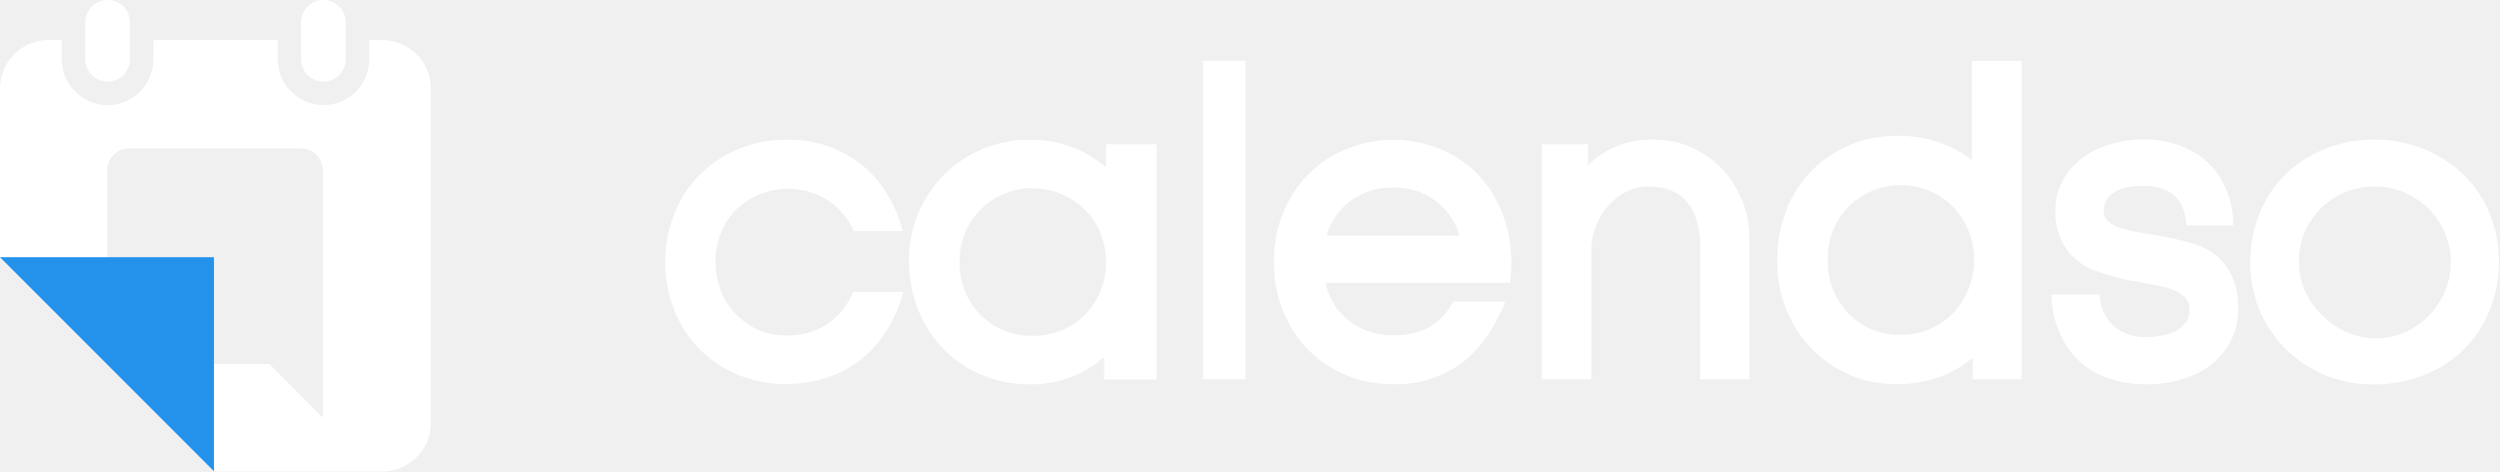
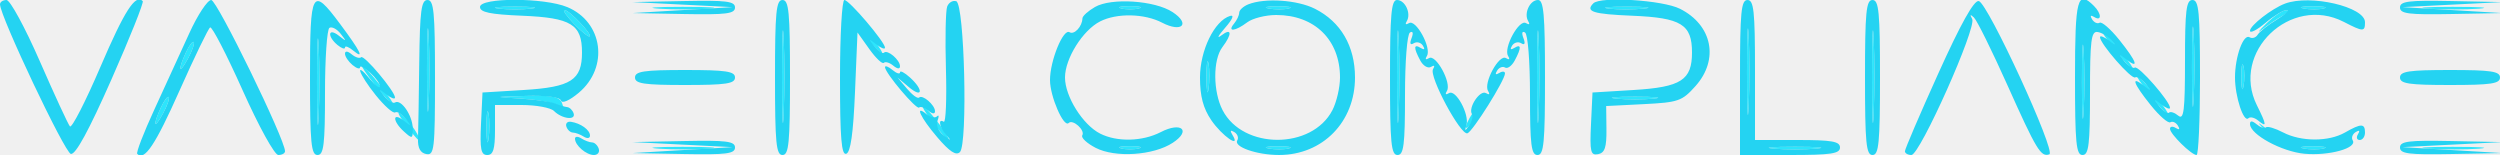
- <svg xmlns="http://www.w3.org/2000/svg" id="Layer_1" data-name="Layer 1" viewBox="0 0 566.93 106.87">
-   <defs>
-     <style>.cls-1,.cls-2{fill:#fff;}.cls-1,.cls-3{fillRule:evenodd;}.cls-3{fill:#2492eb;}</style>
-   </defs>
-   <path class="cls-1" d="M178.41,87.12a28.08,28.08,0,0,1-14-3.59,25.91,25.91,0,0,1-9.94-10,29.62,29.62,0,0,1,0-28.25,25.88,25.88,0,0,1,10-10,28,28,0,0,1,14-3.61A26.53,26.53,0,0,1,195,37q7,5.33,9.86,15.41H193.68a15.82,15.82,0,0,0-6.17-7.16,16.32,16.32,0,0,0-8.68-2.46,17.22,17.22,0,0,0-8.07,2,15.63,15.63,0,0,0-6.14,5.81,17.85,17.85,0,0,0-.19,17.26,16.41,16.41,0,0,0,5.79,6,14.94,14.94,0,0,0,8,2.23c7.23,0,12.37-3.29,15.37-9.89h11.35a31.36,31.36,0,0,1-5.77,11.52,24.73,24.73,0,0,1-9.16,7,28.61,28.61,0,0,1-11.59,2.34ZM250.48,81a24.7,24.7,0,0,1-16.77,6.15,28,28,0,0,1-14-3.59,26.15,26.15,0,0,1-9.84-10A29.21,29.21,0,0,1,206.22,59a27.1,27.1,0,0,1,27.2-27.29,25.66,25.66,0,0,1,17.49,6.25V32.72h11.5V86.07H250.48V81ZM234.34,42.66a16.53,16.53,0,0,0-8.42,2.2,16.21,16.21,0,0,0-6,6,16.38,16.38,0,0,0-2.22,8.37,16.59,16.59,0,0,0,4.71,12.16,16.38,16.38,0,0,0,12.11,4.75,16,16,0,0,0,8.27-2.19,16.31,16.31,0,0,0,5.94-6,17.58,17.58,0,0,0,0-17,16.15,16.15,0,0,0-6-6,16.33,16.33,0,0,0-8.4-2.22Zm38.57-28.87h9.67V86h-9.67V13.79Zm27.77,50.36a15.34,15.34,0,0,0,3,6.27,14.48,14.48,0,0,0,5.36,4.14,16.65,16.65,0,0,0,7,1.47,16.84,16.84,0,0,0,8.1-1.75,14.78,14.78,0,0,0,5.55-5.89h11.87q-4.08,9.74-10.36,14.24a25.3,25.3,0,0,1-15.16,4.49,27.13,27.13,0,0,1-13.8-3.59,25.74,25.74,0,0,1-9.74-10A28.65,28.65,0,0,1,289,59.4a28.65,28.65,0,0,1,3.51-14.09,25.62,25.62,0,0,1,9.79-10,28.15,28.15,0,0,1,27.74.09,25.36,25.36,0,0,1,9.57,10.24,30.18,30.18,0,0,1,3.26,14c0,1-.1,2.47-.29,4.51ZM316.1,42.53a15.83,15.83,0,0,0-9.56,2.92,14.91,14.91,0,0,0-5.58,8h30.18a15.2,15.2,0,0,0-5.59-8,15.63,15.63,0,0,0-9.45-2.92Zm69.63,13.73q0-7-3-10.46c-2-2.35-4.89-3.51-8.68-3.51a11.46,11.46,0,0,0-6.48,2,14.08,14.08,0,0,0-4.76,5.36A15.6,15.6,0,0,0,361,57.08V86H349.79V32.72h10.46v4.76a20.2,20.2,0,0,1,14.87-5.82,20.87,20.87,0,0,1,11,3,21.54,21.54,0,0,1,7.89,8.21,23.45,23.45,0,0,1,2.88,11.55V86h-11.2V56.26Zm61.81,24.91a25.73,25.73,0,0,1-7.91,4.44,28,28,0,0,1-9.35,1.51,26.4,26.4,0,0,1-13.75-3.69,26.94,26.94,0,0,1-9.78-10.07,28.29,28.29,0,0,1-3.57-14.06,30.39,30.39,0,0,1,3.46-14.67,26.14,26.14,0,0,1,9.79-10.14,27.27,27.27,0,0,1,14.14-3.69,28.53,28.53,0,0,1,9,1.4,25.51,25.51,0,0,1,7.78,4.08V13.84h11.3V86h-11.1V81.17ZM431.24,42a16.34,16.34,0,0,0-8.41,2.22,16.05,16.05,0,0,0-6,6,16.75,16.75,0,0,0-2.18,8.49,17.11,17.11,0,0,0,4.71,12.4,16.07,16.07,0,0,0,12.06,4.8,15.71,15.71,0,0,0,8.31-2.26,16.37,16.37,0,0,0,5.94-6.14,17.92,17.92,0,0,0,0-17.17A16.44,16.44,0,0,0,431.24,42Zm55.44,45.13a23.84,23.84,0,0,1-10.84-2.39,18.14,18.14,0,0,1-7.46-7,22.68,22.68,0,0,1-3-10.94h11a10,10,0,0,0,3.08,7.12A11,11,0,0,0,487,76.41a15.51,15.51,0,0,0,5.33-.82,7.27,7.27,0,0,0,3.31-2.18,4.68,4.68,0,0,0,1.1-3,4.06,4.06,0,0,0-1.24-3.19,8.52,8.52,0,0,0-1.72-1.16,13.45,13.45,0,0,0-2.17-.81c-1.82-.44-3.87-.86-6.15-1.29-1.76-.25-3.46-.58-5.1-1s-3.47-1-5-1.59A11.16,11.16,0,0,1,473,60.35l-1-.71a9.64,9.64,0,0,0-1.2-1,8.44,8.44,0,0,1-1.77-1.82,17.51,17.51,0,0,1-1.49-2.61,14.27,14.27,0,0,1-1.25-6.43A14.21,14.21,0,0,1,469,39.29a16.77,16.77,0,0,1,7.2-5.65,25.49,25.49,0,0,1,10.29-2A22.09,22.09,0,0,1,496.82,34a17.22,17.22,0,0,1,7.12,6.73,21.13,21.13,0,0,1,2.74,10.4H496c-.14-3-1.05-5.22-2.69-6.73s-4-2.26-7-2.26-5.24.51-6.76,1.54a4.49,4.49,0,0,0-2.28,3.84,3.12,3.12,0,0,0,1,2.64,8.49,8.49,0,0,0,1.84,1.18,10,10,0,0,0,2,.66c.81.21,1.69.43,2.69.62l3.12.53a65.57,65.57,0,0,1,10,2.21,14,14,0,0,1,6.74,4.46,14.62,14.62,0,0,1,3,8.37l.1,1.82A15.47,15.47,0,0,1,505,79.1a17.09,17.09,0,0,1-7.46,6,27.44,27.44,0,0,1-10.9,2.06Zm76.61-13.55a26.23,26.23,0,0,1-10.19,10,30.43,30.43,0,0,1-14.77,3.59,27.65,27.65,0,0,1-14-3.64,27.26,27.26,0,0,1-10.08-9.92,26.66,26.66,0,0,1-3.73-13.83,28.7,28.7,0,0,1,3.61-14.56,25.87,25.87,0,0,1,10.24-10,29.05,29.05,0,0,1,14.32-3.56,29.59,29.59,0,0,1,14.32,3.61,26.71,26.71,0,0,1,10.24,9.9,28.3,28.3,0,0,1,3.64,14.23,28.21,28.21,0,0,1-3.64,14.17ZM538.73,42.29a17.06,17.06,0,0,0-8.63,2.26,16.7,16.7,0,0,0-6.28,6.15,16.46,16.46,0,0,0-2.3,8.5,16.65,16.65,0,0,0,5.18,12.16A17,17,0,0,0,539,76.71a16.16,16.16,0,0,0,8.53-2.37A17.52,17.52,0,0,0,553.72,68,17,17,0,0,0,556,59.4a16.38,16.38,0,0,0-2.33-8.58,17.24,17.24,0,0,0-6.3-6.22A16.89,16.89,0,0,0,538.73,42.29Z" transform="translate(0)" />
-   <rect class="cls-2" x="19.35" width="10.11" height="18.5" rx="5.05" />
-   <rect class="cls-2" x="68.31" width="10.11" height="18.5" rx="5.05" />
-   <path class="cls-1" d="M11,9.1h3v4.35A10.43,10.43,0,0,0,24.4,23.84h0A10.42,10.42,0,0,0,34.79,13.45V9.1H63v4.35A10.42,10.42,0,0,0,73.36,23.84h0A10.42,10.42,0,0,0,83.75,13.45V9.1h3a11,11,0,0,1,11,11V95.91a11,11,0,0,1-11,11H48.54L0,58.33V20.07a11,11,0,0,1,11-11ZM68.21,33.64H29.31a5,5,0,0,0-5,5v38.9a5,5,0,0,0,5,5H61.1L73.24,94.74V38.67A5,5,0,0,0,68.21,33.64Z" transform="translate(0)" />
-   <polygon class="cls-3" points="48.54 58.33 0 58.33 48.54 106.87 48.54 58.33" />
+ <svg xmlns="http://www.w3.org/2000/svg" width="500" height="31" viewBox="0 0 500 31" version="1.1">
+   <path d="M 85.392 14 C 85.392 21.425, 85.549 24.462, 85.742 20.750 C 85.934 17.038, 85.934 10.963, 85.742 7.250 C 85.549 3.537, 85.392 6.575, 85.392 14 M 99.750 1.723 C 101.537 1.945, 104.463 1.945, 106.250 1.723 C 108.037 1.502, 106.575 1.320, 103 1.320 C 99.425 1.320, 97.963 1.502, 99.750 1.723 M 131.784 1.738 C 134.689 1.941, 139.189 1.939, 141.784 1.734 C 144.378 1.528, 142 1.363, 136.500 1.365 C 131 1.368, 128.878 1.536, 131.784 1.738 M 156.400 15.500 C 156.401 23.750, 156.556 26.992, 156.744 22.704 C 156.932 18.417, 156.931 11.667, 156.742 7.704 C 156.552 3.742, 156.399 7.250, 156.400 15.500 M 224.250 1.689 C 225.213 1.941, 226.787 1.941, 227.750 1.689 C 228.713 1.438, 227.925 1.232, 226 1.232 C 224.075 1.232, 223.287 1.438, 224.250 1.689 M 253.762 1.707 C 255.006 1.946, 256.806 1.937, 257.762 1.687 C 258.718 1.437, 257.700 1.241, 255.500 1.252 C 253.300 1.263, 252.518 1.468, 253.762 1.707 M 279.400 15.500 C 279.401 23.750, 279.556 26.992, 279.744 22.704 C 279.932 18.417, 279.931 11.667, 279.742 7.704 C 279.552 3.742, 279.399 7.250, 279.400 15.500 M 307.400 15.500 C 307.401 23.750, 307.556 26.992, 307.744 22.704 C 307.932 18.417, 307.931 11.667, 307.742 7.704 C 307.552 3.742, 307.399 7.250, 307.400 15.500 M 321.728 1.722 C 323.503 1.943, 326.653 1.946, 328.728 1.730 C 330.802 1.513, 329.350 1.333, 325.500 1.328 C 321.650 1.324, 319.952 1.501, 321.728 1.722 M 349.395 14.500 C 349.396 22.200, 349.553 25.218, 349.743 21.206 C 349.934 17.195, 349.932 10.895, 349.741 7.206 C 349.549 3.518, 349.393 6.800, 349.395 14.500 M 374.400 15.500 C 374.401 23.750, 374.556 26.992, 374.744 22.704 C 374.932 18.417, 374.931 11.667, 374.742 7.704 C 374.552 3.742, 374.399 7.250, 374.400 15.500 M 438.389 13.500 C 438.390 20.650, 438.550 23.444, 438.742 19.708 C 438.935 15.973, 438.934 10.123, 438.739 6.708 C 438.545 3.294, 438.387 6.350, 438.389 13.500 M 460.762 1.707 C 462.006 1.946, 463.806 1.937, 464.762 1.687 C 465.718 1.437, 464.700 1.241, 462.500 1.252 C 460.300 1.263, 459.518 1.468, 460.762 1.707 M 485.784 1.738 C 488.689 1.941, 493.189 1.939, 495.784 1.734 C 498.378 1.528, 496 1.363, 490.500 1.365 C 485 1.368, 482.878 1.536, 485.784 1.738 M 114.814 4.781 C 116.291 6.311, 117.689 7.434, 117.921 7.277 C 118.497 6.886, 113.838 2, 112.889 2 C 112.470 2, 113.336 3.251, 114.814 4.781 M 453.218 4.750 C 451.670 6.263, 451.325 6.774, 452.452 5.887 C 453.578 4.999, 455.400 3.775, 456.500 3.167 C 457.600 2.559, 457.945 2.047, 457.266 2.030 C 456.587 2.014, 454.765 3.237, 453.218 4.750 M 63.395 16.500 C 63.396 24.200, 63.553 27.218, 63.743 23.206 C 63.934 19.195, 63.932 12.895, 63.741 9.206 C 63.549 5.518, 63.393 8.800, 63.395 16.500 M 172.978 6.970 C 174.142 8.603, 175.604 10.255, 176.228 10.641 C 176.852 11.027, 176.103 9.690, 174.563 7.671 C 171.220 3.289, 169.960 2.731, 172.978 6.970 M 416.382 16.500 C 416.384 23.100, 416.546 25.670, 416.741 22.211 C 416.937 18.752, 416.936 13.352, 416.738 10.211 C 416.540 7.070, 416.380 9.900, 416.382 16.500 M 423 10 C 424.742 12.200, 426.393 14, 426.668 14 C 426.943 14, 425.742 12.200, 424 10 C 422.258 7.800, 420.607 6, 420.332 6 C 420.057 6, 421.258 7.800, 423 10 M 37.162 10.543 C 35.487 14.220, 35.807 15.005, 37.618 11.662 C 38.464 10.100, 38.969 8.636, 38.741 8.407 C 38.512 8.179, 37.802 9.140, 37.162 10.543 M 241.286 15.500 C 241.294 18.250, 241.488 19.256, 241.718 17.736 C 241.947 16.216, 241.941 13.966, 241.704 12.736 C 241.467 11.506, 241.279 12.750, 241.286 15.500 M 448.252 15.500 C 448.263 17.700, 448.468 18.482, 448.707 17.238 C 448.946 15.994, 448.937 14.194, 448.687 13.238 C 448.437 12.282, 448.241 13.300, 448.252 15.500 M 75 17 C 76.742 19.200, 78.393 21, 78.668 21 C 78.943 21, 77.742 19.200, 76 17 C 74.258 14.800, 72.607 13, 72.332 13 C 72.057 13, 73.258 14.800, 75 17 M 430 19 C 431.742 21.200, 433.393 23, 433.668 23 C 433.943 23, 432.742 21.200, 431 19 C 429.258 16.800, 427.607 15, 427.332 15 C 427.057 15, 428.258 16.800, 430 19 M 32.162 21.543 C 30.487 25.220, 30.807 26.005, 32.618 22.662 C 33.464 21.100, 33.969 19.636, 33.741 19.407 C 33.512 19.179, 32.802 20.140, 32.162 21.543 M 104.465 19.745 C 107.746 19.947, 111.019 20.601, 111.738 21.198 C 112.746 22.034, 112.901 21.907, 112.416 20.641 C 111.908 19.319, 110.495 19.037, 105.143 19.189 L 98.500 19.378 104.465 19.745 M 323.250 19.728 C 325.313 19.944, 328.688 19.944, 330.750 19.728 C 332.813 19.513, 331.125 19.336, 327 19.336 C 322.875 19.336, 321.188 19.513, 323.250 19.728 M 294.535 22.587 C 293.603 24.009, 293.012 25.346, 293.223 25.556 C 293.433 25.766, 294.394 24.602, 295.359 22.969 C 297.514 19.321, 296.871 19.022, 294.535 22.587 M 97.286 25.500 C 97.294 28.250, 97.488 29.256, 97.718 27.736 C 97.947 26.216, 97.941 23.966, 97.704 22.736 C 97.467 21.506, 97.279 22.750, 97.286 25.500 M 186.437 24.329 C 187.977 26.348, 189.440 28, 189.687 28 C 190.381 28, 186.052 22.150, 184.772 21.359 C 184.148 20.973, 184.897 22.310, 186.437 24.329 M 80.997 24.750 C 82.305 26.538, 83.532 28, 83.723 28 C 84.483 28, 82.003 24.249, 80.363 22.918 C 79.283 22.040, 79.525 22.739, 80.997 24.750 M 453.218 26.250 C 454.765 27.762, 456.587 28.986, 457.266 28.970 C 457.945 28.953, 457.600 28.441, 456.500 27.833 C 455.400 27.225, 453.578 26.001, 452.452 25.113 C 451.325 24.226, 451.670 24.738, 453.218 26.250 M 131.784 29.738 C 134.689 29.941, 139.189 29.939, 141.784 29.734 C 144.378 29.528, 142 29.363, 136.500 29.365 C 131 29.368, 128.878 29.536, 131.784 29.738 M 224.250 29.689 C 225.213 29.941, 226.787 29.941, 227.750 29.689 C 228.713 29.438, 227.925 29.232, 226 29.232 C 224.075 29.232, 223.287 29.438, 224.250 29.689 M 253.762 29.707 C 255.006 29.946, 256.806 29.937, 257.762 29.687 C 258.718 29.437, 257.700 29.241, 255.500 29.252 C 253.300 29.263, 252.518 29.468, 253.762 29.707 M 354.750 29.732 C 357.087 29.943, 360.913 29.943, 363.250 29.732 C 365.587 29.522, 363.675 29.349, 359 29.349 C 354.325 29.349, 352.413 29.522, 354.750 29.732 M 460.762 29.707 C 462.006 29.946, 463.806 29.937, 464.762 29.687 C 465.718 29.437, 464.700 29.241, 462.500 29.252 C 460.300 29.263, 459.518 29.468, 460.762 29.707 M 485.784 29.738 C 488.689 29.941, 493.189 29.939, 495.784 29.734 C 498.378 29.528, 496 29.363, 490.500 29.365 C 485 29.368, 482.878 29.536, 485.784 29.738" stroke="none" fill="#2ce5fc" fill-rule="evenodd" />
+   <path d="M 0 0.870 C 0 3.211, 12.944 30.537, 14.169 30.783 C 15.121 30.974, 17.761 26.130, 22.295 15.871 C 25.988 7.514, 28.802 0.469, 28.548 0.215 C 27.080 -1.254, 24.916 2.113, 20.074 13.400 C 17.090 20.357, 14.349 25.700, 13.983 25.274 C 13.618 24.848, 10.908 18.988, 7.963 12.250 C 5.018 5.512, 2.021 0, 1.304 0 C 0.587 0, 0 0.392, 0 0.870 M 37.844 6.684 C 36.177 10.360, 33.052 17.181, 30.898 21.842 C 28.745 26.503, 27.192 30.526, 27.448 30.782 C 28.898 32.231, 31.071 28.974, 35.923 18.079 C 38.906 11.383, 41.652 5.715, 42.026 5.484 C 42.400 5.253, 45.320 10.899, 48.514 18.032 C 51.772 25.306, 54.910 31, 55.661 31 C 56.398 31, 57.002 30.663, 57.004 30.250 C 57.017 27.894, 43.411 0, 42.249 0 C 41.493 0, 39.511 3.008, 37.844 6.684 M 62 15.500 C 62 28.611, 62.231 31, 63.500 31 C 64.753 31, 65 28.951, 65 18.559 C 65 11.716, 65.399 5.871, 65.887 5.570 C 66.374 5.269, 67.387 5.805, 68.137 6.761 C 69.370 8.335, 69.334 8.370, 67.750 7.128 C 65.622 5.459, 65.384 7.244, 67.500 9 C 68.325 9.685, 69 9.910, 69 9.500 C 69 9.090, 69.748 9.373, 70.663 10.128 C 72.986 12.046, 72.095 10.251, 68 4.766 C 62.384 -2.756, 62 -2.069, 62 15.500 M 83.850 12.500 C 83.767 19.375, 83.655 26.231, 83.600 27.736 C 83.532 29.598, 84.059 30.580, 85.250 30.810 C 86.856 31.119, 87 29.867, 87 15.573 C 87 2.397, 86.769 0, 85.500 0 C 84.255 0, 83.975 2.122, 83.850 12.500 M 96 1.397 C 96 2.456, 98.052 2.880, 104.465 3.147 C 114.246 3.555, 116.400 4.882, 116.400 10.500 C 116.400 16.021, 114.217 17.422, 104.718 18 L 96.500 18.500 96.202 24.750 C 95.959 29.853, 96.189 31, 97.452 31 C 98.643 31, 99 29.846, 99 26 L 99 21 104.300 21 C 107.215 21, 110.135 21.535, 110.790 22.190 C 112.389 23.789, 115.211 24.133, 114.723 22.670 C 114.509 22.026, 113.921 21.461, 113.417 21.414 C 112.913 21.366, 111.825 21.041, 111 20.691 C 110.175 20.341, 107.025 19.901, 104 19.712 C 98.549 19.373, 98.559 19.368, 105.167 19.185 C 109.331 19.069, 111.973 19.418, 112.205 20.114 C 112.421 20.762, 113.905 20.109, 115.754 18.554 C 121.826 13.445, 120.619 4.410, 113.466 1.421 C 108.862 -0.502, 96 -0.520, 96 1.397 M 136.500 0.923 L 146.500 1.427 136.500 2.020 L 126.500 2.613 136.750 2.806 C 145.281 2.968, 147 2.748, 147 1.500 C 147 0.251, 145.287 0.035, 136.750 0.209 L 126.500 0.419 136.500 0.923 M 155 15.500 C 155 28.611, 155.231 31, 156.500 31 C 157.769 31, 158 28.611, 158 15.500 C 158 2.389, 157.769 0, 156.500 0 C 155.231 0, 155 2.389, 155 15.500 M 168 15.583 C 168 27.604, 168.286 31.072, 169.250 30.753 C 170.118 30.465, 170.653 26.695, 171 18.419 L 171.500 6.500 173.859 9.808 C 175.157 11.627, 176.465 12.868, 176.767 12.566 C 177.069 12.264, 177.920 12.519, 178.658 13.131 C 179.477 13.811, 180 13.855, 180 13.245 C 180 11.977, 177.487 9.846, 176.800 10.533 C 176.517 10.816, 175.658 10.250, 174.893 9.274 C 173.626 7.661, 173.659 7.624, 175.250 8.872 C 176.213 9.627, 177 9.928, 177 9.541 C 177 8.407, 169.844 0, 168.880 0 C 168.396 0, 168 7.012, 168 15.583 M 189.436 1.306 C 189.125 2.116, 189.013 7.736, 189.186 13.796 C 189.359 19.856, 189.162 24.605, 188.750 24.348 C 187.536 23.594, 187.892 25.478, 189.250 27.002 C 190.318 28.199, 190.238 28.205, 188.704 27.042 C 187.674 26.260, 187.164 25.015, 187.507 24.120 C 187.836 23.263, 187.786 22.881, 187.395 23.272 C 187.004 23.663, 186.080 23.481, 185.342 22.869 C 182.804 20.763, 184.079 23.505, 187.493 27.495 C 189.927 30.339, 191.220 31.180, 191.984 30.416 C 193.579 28.821, 192.898 0.796, 191.251 0.249 C 190.563 0.021, 189.747 0.496, 189.436 1.306 M 219 1.397 C 217.625 2.189, 216.493 3.212, 216.485 3.669 C 216.455 5.291, 214.848 7.024, 213.910 6.444 C 212.644 5.662, 210 12.136, 210 16.018 C 210 19.281, 212.743 25.590, 213.732 24.602 C 214.564 23.770, 217.085 26.054, 216.456 27.071 C 216.169 27.535, 217.374 28.659, 219.133 29.569 C 223.048 31.593, 230.682 31.094, 234.550 28.559 C 238.306 26.098, 236.287 24.283, 232.165 26.415 C 228.499 28.311, 223.425 28.438, 220.030 26.721 C 216.553 24.961, 213 19.290, 213 15.500 C 213 11.710, 216.553 6.039, 220.030 4.279 C 223.389 2.580, 228.888 2.693, 232.421 4.535 C 236.374 6.597, 238.151 4.800, 234.515 2.418 C 230.957 0.087, 222.265 -0.485, 219 1.397 M 249.676 0.859 C 248.673 1.255, 247.847 2.011, 247.841 2.539 C 247.835 3.068, 247.363 4.063, 246.793 4.750 C 245.381 6.451, 247.055 6.273, 249.441 4.468 C 250.509 3.661, 253.119 3, 255.241 3 C 262.924 3, 268 7.973, 268 15.500 C 268 17.480, 267.317 20.419, 266.483 22.033 C 262.392 29.944, 248.608 29.944, 244.517 22.033 C 242.589 18.305, 242.565 11.958, 244.468 9.441 C 246.488 6.770, 246.367 5.473, 244.250 7.097 C 243.287 7.835, 243.625 7.154, 245 5.583 C 246.524 3.841, 246.914 2.907, 246 3.190 C 242.886 4.154, 240 10.076, 240 15.500 C 240 19.246, 240.630 21.634, 242.250 24.025 C 244.374 27.160, 248.281 29.882, 246.485 26.975 C 245.960 26.127, 246.088 25.937, 246.862 26.415 C 247.506 26.813, 247.773 27.558, 247.456 28.071 C 246.662 29.356, 251.358 31, 255.815 30.998 C 264.529 30.995, 271 24.390, 271 15.500 C 271 9.228, 268.155 4.352, 262.980 1.752 C 259.453 -0.021, 253.006 -0.453, 249.676 0.859 M 278 15.500 C 278 28.611, 278.231 31, 279.500 31 C 280.750 31, 281 29.007, 281 19.059 C 281 12.269, 281.426 6.854, 281.989 6.507 C 282.576 6.144, 282.710 6.593, 282.319 7.612 C 281.891 8.727, 282.046 9.090, 282.761 8.648 C 283.366 8.274, 284.187 8.494, 284.585 9.138 C 285.037 9.869, 284.876 10.041, 284.155 9.595 C 282.720 8.709, 282.685 9.543, 284.050 12.094 C 284.628 13.173, 285.597 13.749, 286.205 13.373 C 286.865 12.965, 287.026 13.148, 286.606 13.829 C 285.744 15.223, 292.111 27.099, 293.485 26.659 C 294.538 26.322, 300.989 16.043, 300.996 14.691 C 300.998 14.246, 300.480 14.203, 299.845 14.595 C 299.124 15.041, 298.963 14.869, 299.415 14.138 C 299.813 13.494, 300.535 13.212, 301.019 13.512 C 301.503 13.811, 302.372 13.173, 302.950 12.094 C 304.315 9.543, 304.280 8.709, 302.845 9.595 C 302.124 10.041, 301.963 9.869, 302.415 9.138 C 302.813 8.494, 303.634 8.274, 304.239 8.648 C 304.954 9.090, 305.109 8.727, 304.681 7.612 C 304.290 6.593, 304.424 6.144, 305.011 6.507 C 305.574 6.854, 306 12.269, 306 19.059 C 306 29.007, 306.250 31, 307.500 31 C 308.769 31, 309 28.611, 309 15.500 C 309 2.918, 308.738 0, 307.607 0 C 305.964 0, 304.710 2.721, 305.651 4.245 C 306.030 4.857, 305.837 5.017, 305.197 4.622 C 303.822 3.772, 300.637 9.604, 301.614 11.184 C 302.028 11.855, 301.860 12.032, 301.197 11.622 C 299.822 10.772, 296.637 16.604, 297.614 18.184 C 298.027 18.852, 297.861 19.032, 297.205 18.627 C 296.022 17.896, 293.586 21.521, 294.388 22.818 C 294.652 23.246, 294.413 24.249, 293.858 25.048 C 292.986 26.301, 292.908 26.295, 293.287 25 C 293.914 22.857, 291.147 17.791, 289.803 18.622 C 289.140 19.032, 288.972 18.855, 289.386 18.184 C 290.363 16.604, 287.178 10.772, 285.803 11.622 C 285.140 12.032, 284.972 11.855, 285.386 11.184 C 286.363 9.604, 283.178 3.772, 281.803 4.622 C 281.163 5.017, 280.970 4.857, 281.349 4.245 C 282.290 2.721, 281.036 0, 279.393 0 C 278.262 0, 278 2.918, 278 15.500 M 318.667 0.667 C 317.009 2.324, 318.564 2.818, 326.465 3.147 C 336.246 3.555, 338.400 4.882, 338.400 10.500 C 338.400 16.021, 336.217 17.422, 326.718 18 L 318.500 18.500 318.200 24.833 C 317.938 30.374, 318.115 31.124, 319.620 30.833 C 320.961 30.573, 321.328 29.477, 321.288 25.853 L 321.237 21.207 328.723 20.829 C 335.687 20.477, 336.410 20.225, 339.104 17.210 C 343.854 11.893, 342.464 5.001, 335.986 1.752 C 332.520 0.013, 320.098 -0.765, 318.667 0.667 M 348 15.500 L 348 31 358 31 C 366.222 31, 368 30.733, 368 29.500 C 368 28.284, 366.389 28, 359.500 28 L 351 28 351 14 C 351 2.222, 350.762 0, 349.500 0 C 348.231 0, 348 2.389, 348 15.500 M 373 15.500 C 373 28.611, 373.231 31, 374.500 31 C 375.769 31, 376 28.611, 376 15.500 C 376 2.389, 375.769 0, 374.500 0 C 373.231 0, 373 2.389, 373 15.500 M 387.651 14.709 C 383.975 22.844, 380.975 29.837, 380.984 30.250 C 380.993 30.663, 381.577 31, 382.283 31 C 383.985 31, 395.389 5.471, 394.437 3.791 C 393.933 2.900, 394.041 2.810, 394.787 3.500 C 395.382 4.050, 398.383 10.113, 401.457 16.973 C 407.316 30.048, 408.167 31.454, 409.868 30.863 C 411.275 30.373, 397.557 0.578, 395.755 0.209 C 394.795 0.012, 392.173 4.703, 387.651 14.709 M 415 15.500 C 415 28.611, 415.231 31, 416.500 31 C 417.753 31, 418 28.954, 418 18.588 C 418 8.088, 418.233 6.211, 419.510 6.399 C 420.341 6.521, 421.578 7.246, 422.260 8.012 C 423.312 9.192, 423.234 9.202, 421.750 8.079 C 420.788 7.351, 420 7.062, 420 7.436 C 420 8.738, 426.292 15.938, 427.030 15.481 C 427.439 15.229, 428.387 15.805, 429.137 16.761 C 430.370 18.335, 430.334 18.370, 428.750 17.128 C 426.064 15.021, 426.663 16.698, 430.144 21.029 C 431.872 23.180, 433.641 24.722, 434.074 24.454 C 434.507 24.186, 435.187 24.494, 435.585 25.138 C 436.037 25.869, 435.876 26.041, 435.155 25.595 C 434.520 25.203, 434 25.280, 434 25.767 C 434 26.782, 438.284 31, 439.314 31 C 439.692 31, 440 24.025, 440 15.500 C 440 2.389, 439.769 0, 438.500 0 C 437.249 0, 437 2.014, 437 12.122 C 437 22.150, 436.768 24.052, 435.658 23.131 C 434.920 22.519, 434.084 22.249, 433.800 22.533 C 433.517 22.816, 432.658 22.250, 431.893 21.274 C 430.626 19.661, 430.659 19.624, 432.250 20.872 C 433.212 21.627, 434 21.938, 434 21.564 C 434 20.262, 427.708 13.062, 426.970 13.519 C 426.561 13.771, 425.613 13.195, 424.863 12.239 C 423.630 10.665, 423.666 10.630, 425.250 11.872 C 427.936 13.979, 427.337 12.302, 423.856 7.971 C 422.128 5.820, 420.359 4.278, 419.926 4.546 C 419.493 4.814, 418.813 4.506, 418.415 3.862 C 417.963 3.131, 418.124 2.959, 418.845 3.405 C 420.366 4.344, 420.332 2.732, 418.800 1.200 C 415.481 -2.119, 415 -0.307, 415 15.500 M 457 0.722 C 454.365 1.712, 450 5.101, 450 6.157 C 450 6.718, 451.385 6.013, 453.077 4.589 C 454.769 3.165, 456.681 2.002, 457.327 2.004 C 457.972 2.006, 457.087 2.869, 455.359 3.923 C 453.632 4.976, 451.913 6.332, 451.540 6.935 C 451.167 7.539, 450.442 7.773, 449.929 7.456 C 448.683 6.686, 447 11.308, 447 15.500 C 447 19.328, 448.737 24.596, 449.686 23.647 C 450.032 23.301, 450.920 23.519, 451.658 24.131 C 453.401 25.578, 453.350 25.009, 451.381 21.061 C 446.078 10.431, 458.134 -1.119, 468.785 4.389 C 472.638 6.381, 473 6.386, 473 4.449 C 473 1.369, 462.059 -1.179, 457 0.722 M 480 1.500 C 480 2.748, 481.719 2.968, 490.250 2.806 L 500.500 2.613 490.500 2.020 L 480.500 1.427 490.500 0.923 L 500.500 0.419 490.250 0.209 C 481.713 0.035, 480 0.251, 480 1.500 M 85.392 14 C 85.392 21.425, 85.549 24.462, 85.742 20.750 C 85.934 17.038, 85.934 10.963, 85.742 7.250 C 85.549 3.537, 85.392 6.575, 85.392 14 M 99.750 1.723 C 101.537 1.945, 104.463 1.945, 106.250 1.723 C 108.037 1.502, 106.575 1.320, 103 1.320 C 99.425 1.320, 97.963 1.502, 99.750 1.723 M 156.400 15.500 C 156.401 23.750, 156.556 26.992, 156.744 22.704 C 156.932 18.417, 156.931 11.667, 156.742 7.704 C 156.552 3.742, 156.399 7.250, 156.400 15.500 M 224.250 1.689 C 225.213 1.941, 226.787 1.941, 227.750 1.689 C 228.713 1.438, 227.925 1.232, 226 1.232 C 224.075 1.232, 223.287 1.438, 224.250 1.689 M 253.762 1.707 C 255.006 1.946, 256.806 1.937, 257.762 1.687 C 258.718 1.437, 257.700 1.241, 255.500 1.252 C 253.300 1.263, 252.518 1.468, 253.762 1.707 M 279.400 15.500 C 279.401 23.750, 279.556 26.992, 279.744 22.704 C 279.932 18.417, 279.931 11.667, 279.742 7.704 C 279.552 3.742, 279.399 7.250, 279.400 15.500 M 307.400 15.500 C 307.401 23.750, 307.556 26.992, 307.744 22.704 C 307.932 18.417, 307.931 11.667, 307.742 7.704 C 307.552 3.742, 307.399 7.250, 307.400 15.500 M 321.728 1.722 C 323.503 1.943, 326.653 1.946, 328.728 1.730 C 330.802 1.513, 329.350 1.333, 325.500 1.328 C 321.650 1.324, 319.952 1.501, 321.728 1.722 M 349.395 14.500 C 349.396 22.200, 349.553 25.218, 349.743 21.206 C 349.934 17.195, 349.932 10.895, 349.741 7.206 C 349.549 3.518, 349.393 6.800, 349.395 14.500 M 374.400 15.500 C 374.401 23.750, 374.556 26.992, 374.744 22.704 C 374.932 18.417, 374.931 11.667, 374.742 7.704 C 374.552 3.742, 374.399 7.250, 374.400 15.500 M 438.389 13.500 C 438.390 20.650, 438.550 23.444, 438.742 19.708 C 438.935 15.973, 438.934 10.123, 438.739 6.708 C 438.545 3.294, 438.387 6.350, 438.389 13.500 M 460.762 1.707 C 462.006 1.946, 463.806 1.937, 464.762 1.687 C 465.718 1.437, 464.700 1.241, 462.500 1.252 C 460.300 1.263, 459.518 1.468, 460.762 1.707 M 114.814 4.781 C 116.291 6.311, 117.689 7.434, 117.921 7.277 C 118.497 6.886, 113.838 2, 112.889 2 C 112.470 2, 113.336 3.251, 114.814 4.781 M 63.395 16.500 C 63.396 24.200, 63.553 27.218, 63.743 23.206 C 63.934 19.195, 63.932 12.895, 63.741 9.206 C 63.549 5.518, 63.393 8.800, 63.395 16.500 M 416.382 16.500 C 416.384 23.100, 416.546 25.670, 416.741 22.211 C 416.937 18.752, 416.936 13.352, 416.738 10.211 C 416.540 7.070, 416.380 9.900, 416.382 16.500 M 37.162 10.543 C 35.487 14.220, 35.807 15.005, 37.618 11.662 C 38.464 10.100, 38.969 8.636, 38.741 8.407 C 38.512 8.179, 37.802 9.140, 37.162 10.543 M 69 10.755 C 69 11.305, 69.675 12.315, 70.500 13 C 71.325 13.685, 72 13.895, 72 13.467 C 72 13.040, 72.900 13.505, 74 14.500 C 75.100 15.495, 76 16.740, 76 17.266 C 76 17.791, 75.115 17.159, 74.033 15.861 C 70.751 11.920, 71.771 14.832, 75.144 19.029 C 76.872 21.180, 78.621 22.734, 79.030 22.481 C 79.439 22.229, 80.387 22.805, 81.137 23.761 C 82.370 25.335, 82.334 25.370, 80.750 24.128 C 78.443 22.318, 78.483 24.222, 80.796 26.315 C 82.475 27.835, 82.589 27.790, 82.546 25.624 C 82.495 23.056, 80.209 19.753, 79 20.500 C 78.575 20.763, 77.613 20.195, 76.863 19.239 C 75.630 17.665, 75.666 17.630, 77.250 18.872 C 78.213 19.627, 79 19.917, 79 19.516 C 79 18.271, 72.790 10.877, 72.221 11.445 C 71.926 11.741, 71.080 11.481, 70.342 10.869 C 69.523 10.189, 69 10.145, 69 10.755 M 241.286 15.500 C 241.294 18.250, 241.488 19.256, 241.718 17.736 C 241.947 16.216, 241.941 13.966, 241.704 12.736 C 241.467 11.506, 241.279 12.750, 241.286 15.500 M 448.252 15.500 C 448.263 17.700, 448.468 18.482, 448.707 17.238 C 448.946 15.994, 448.937 14.194, 448.687 13.238 C 448.437 12.282, 448.241 13.300, 448.252 15.500 M 177 13.436 C 177 14.581, 183.301 22.033, 183.825 21.508 C 184.095 21.238, 184.920 21.519, 185.658 22.131 C 186.477 22.811, 187 22.855, 187 22.245 C 187 20.995, 184.491 18.842, 183.819 19.515 C 183.545 19.788, 182.461 18.997, 181.411 17.756 L 179.500 15.500 181.750 17.405 C 184.532 19.760, 184.763 18, 182 15.500 C 180.900 14.505, 180 14.040, 180 14.467 C 180 14.895, 179.325 14.685, 178.500 14 C 177.675 13.315, 177 13.062, 177 13.436 M 127 15.500 C 127 16.733, 128.778 17, 137 17 C 145.222 17, 147 16.733, 147 15.500 C 147 14.267, 145.222 14, 137 14 C 128.778 14, 127 14.267, 127 15.500 M 480 15.500 C 480 16.733, 481.778 17, 490 17 C 498.222 17, 500 16.733, 500 15.500 C 500 14.267, 498.222 14, 490 14 C 481.778 14, 480 14.267, 480 15.500 M 32.162 21.543 C 30.487 25.220, 30.807 26.005, 32.618 22.662 C 33.464 21.100, 33.969 19.636, 33.741 19.407 C 33.512 19.179, 32.802 20.140, 32.162 21.543 M 323.250 19.728 C 325.313 19.944, 328.688 19.944, 330.750 19.728 C 332.813 19.513, 331.125 19.336, 327 19.336 C 322.875 19.336, 321.188 19.513, 323.250 19.728 M 97.286 25.500 C 97.294 28.250, 97.488 29.256, 97.718 27.736 C 97.947 26.216, 97.941 23.966, 97.704 22.736 C 97.467 21.506, 97.279 22.750, 97.286 25.500 M 113.277 25.330 C 113.491 25.974, 114.079 26.507, 114.583 26.515 C 115.088 26.524, 116.063 26.888, 116.750 27.324 C 117.446 27.766, 118 27.675, 118 27.118 C 118 25.992, 116.157 24.656, 114.193 24.358 C 113.475 24.249, 113.062 24.687, 113.277 25.330 M 450 24.809 C 450 26.878, 456.313 30.323, 460.878 30.747 C 465.797 31.203, 471.503 29.623, 470.544 28.071 C 470.227 27.558, 470.494 26.813, 471.138 26.415 C 471.869 25.963, 472.041 26.124, 471.595 26.845 C 471.203 27.480, 471.359 28, 471.941 28 C 472.523 28, 473 27.325, 473 26.500 C 473 24.659, 472.221 24.659, 469 26.500 C 465.721 28.375, 460.221 28.364, 456.601 26.476 C 455.007 25.645, 453.473 25.193, 453.193 25.473 C 452.913 25.754, 452.080 25.481, 451.342 24.869 C 450.439 24.119, 450 24.100, 450 24.809 M 115 27.741 C 115 29.068, 117.243 31, 118.783 31 C 119.544 31, 119.979 30.438, 119.750 29.750 C 119.521 29.063, 118.921 28.493, 118.417 28.485 C 117.912 28.476, 116.938 28.112, 116.250 27.676 C 115.563 27.239, 115 27.269, 115 27.741 M 136.500 28.923 L 146.500 29.427 136.500 30.020 L 126.500 30.613 136.750 30.806 C 145.281 30.968, 147 30.748, 147 29.500 C 147 28.251, 145.287 28.035, 136.750 28.209 L 126.500 28.419 136.500 28.923 M 480 29.500 C 480 30.748, 481.719 30.968, 490.250 30.806 L 500.500 30.613 490.500 30.020 L 480.500 29.427 490.500 28.923 L 500.500 28.419 490.250 28.209 C 481.713 28.035, 480 28.251, 480 29.500 M 224.250 29.689 C 225.213 29.941, 226.787 29.941, 227.750 29.689 C 228.713 29.438, 227.925 29.232, 226 29.232 C 224.075 29.232, 223.287 29.438, 224.250 29.689 M 253.762 29.707 C 255.006 29.946, 256.806 29.937, 257.762 29.687 C 258.718 29.437, 257.700 29.241, 255.500 29.252 C 253.300 29.263, 252.518 29.468, 253.762 29.707 M 354.750 29.732 C 357.087 29.943, 360.913 29.943, 363.250 29.732 C 365.587 29.522, 363.675 29.349, 359 29.349 C 354.325 29.349, 352.413 29.522, 354.750 29.732 M 460.762 29.707 C 462.006 29.946, 463.806 29.937, 464.762 29.687 C 465.718 29.437, 464.700 29.241, 462.500 29.252 C 460.300 29.263, 459.518 29.468, 460.762 29.707" stroke="none" fill="#24d3f2" fill-rule="evenodd" />
</svg>
